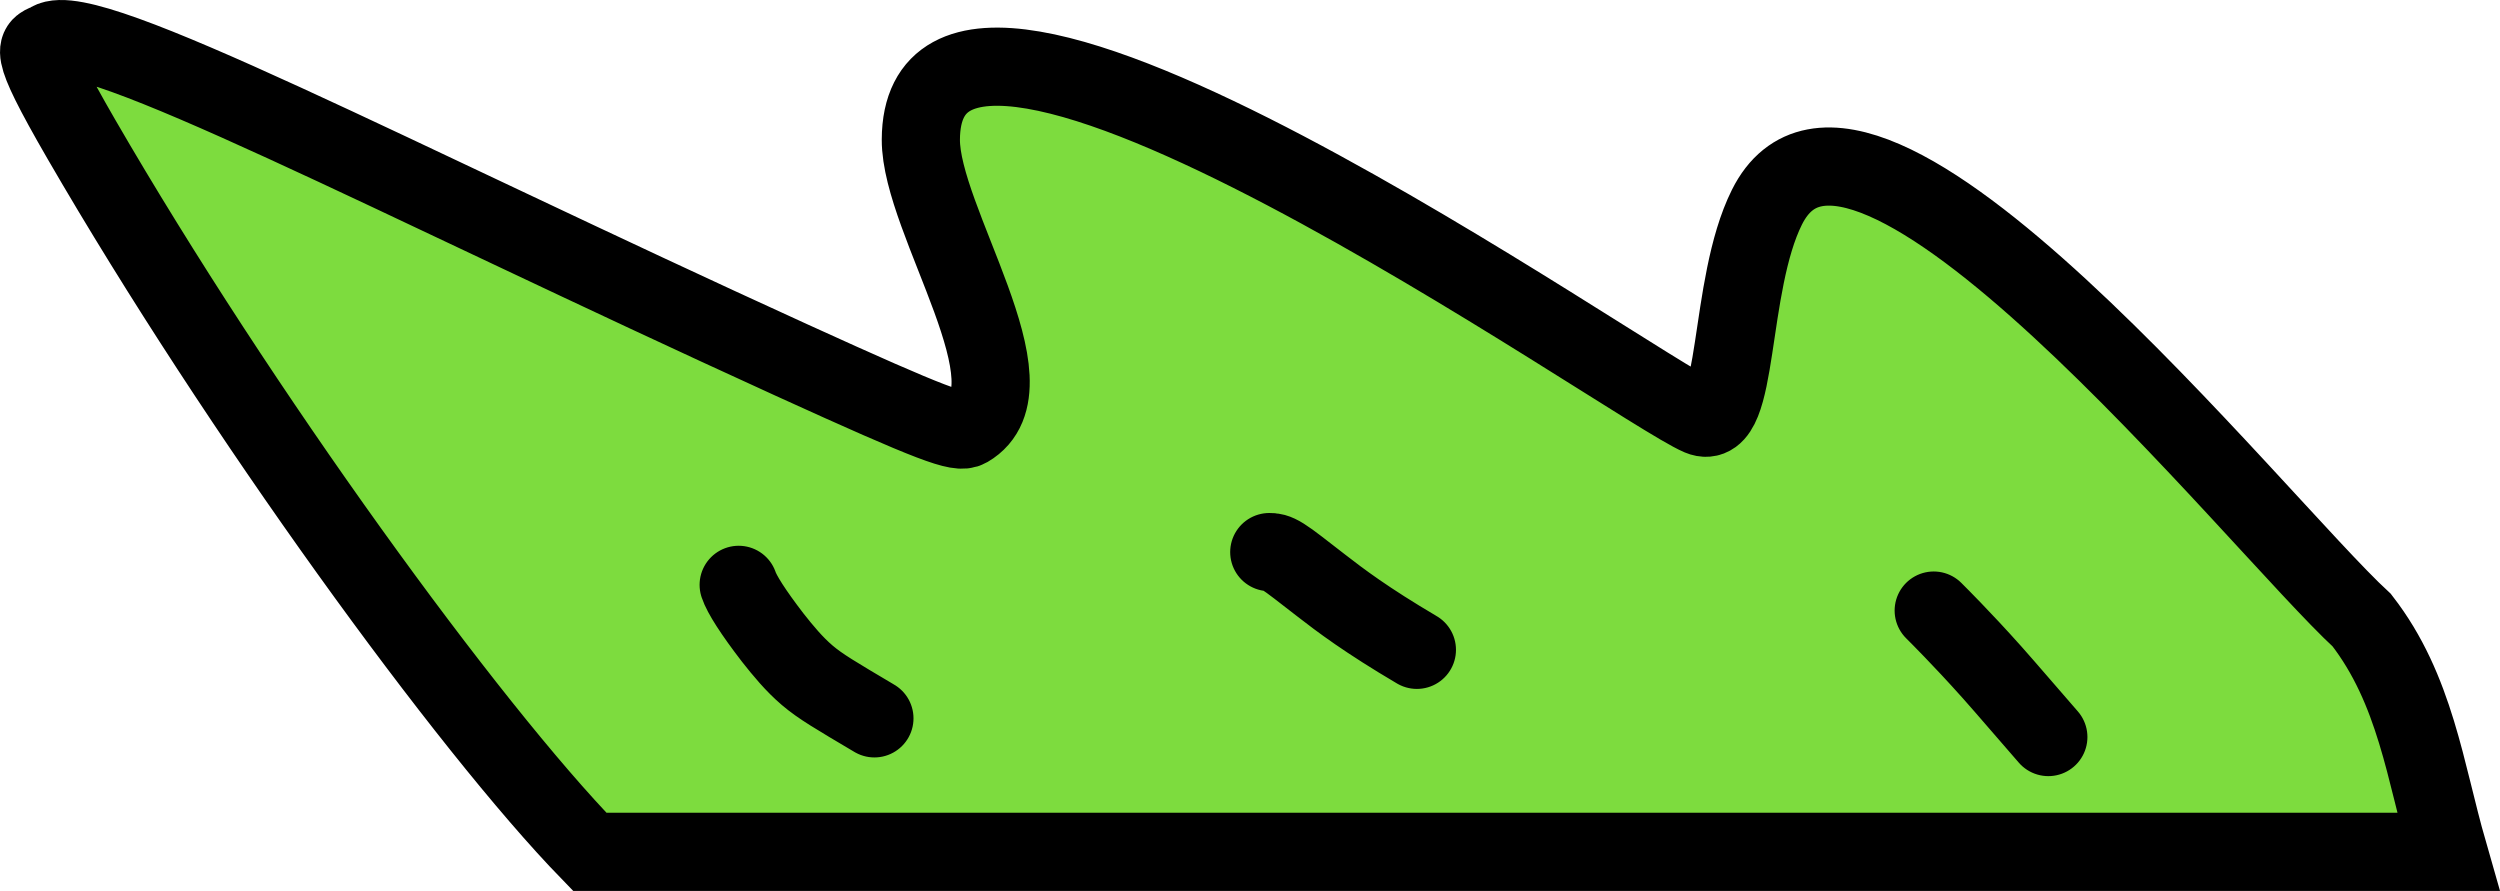
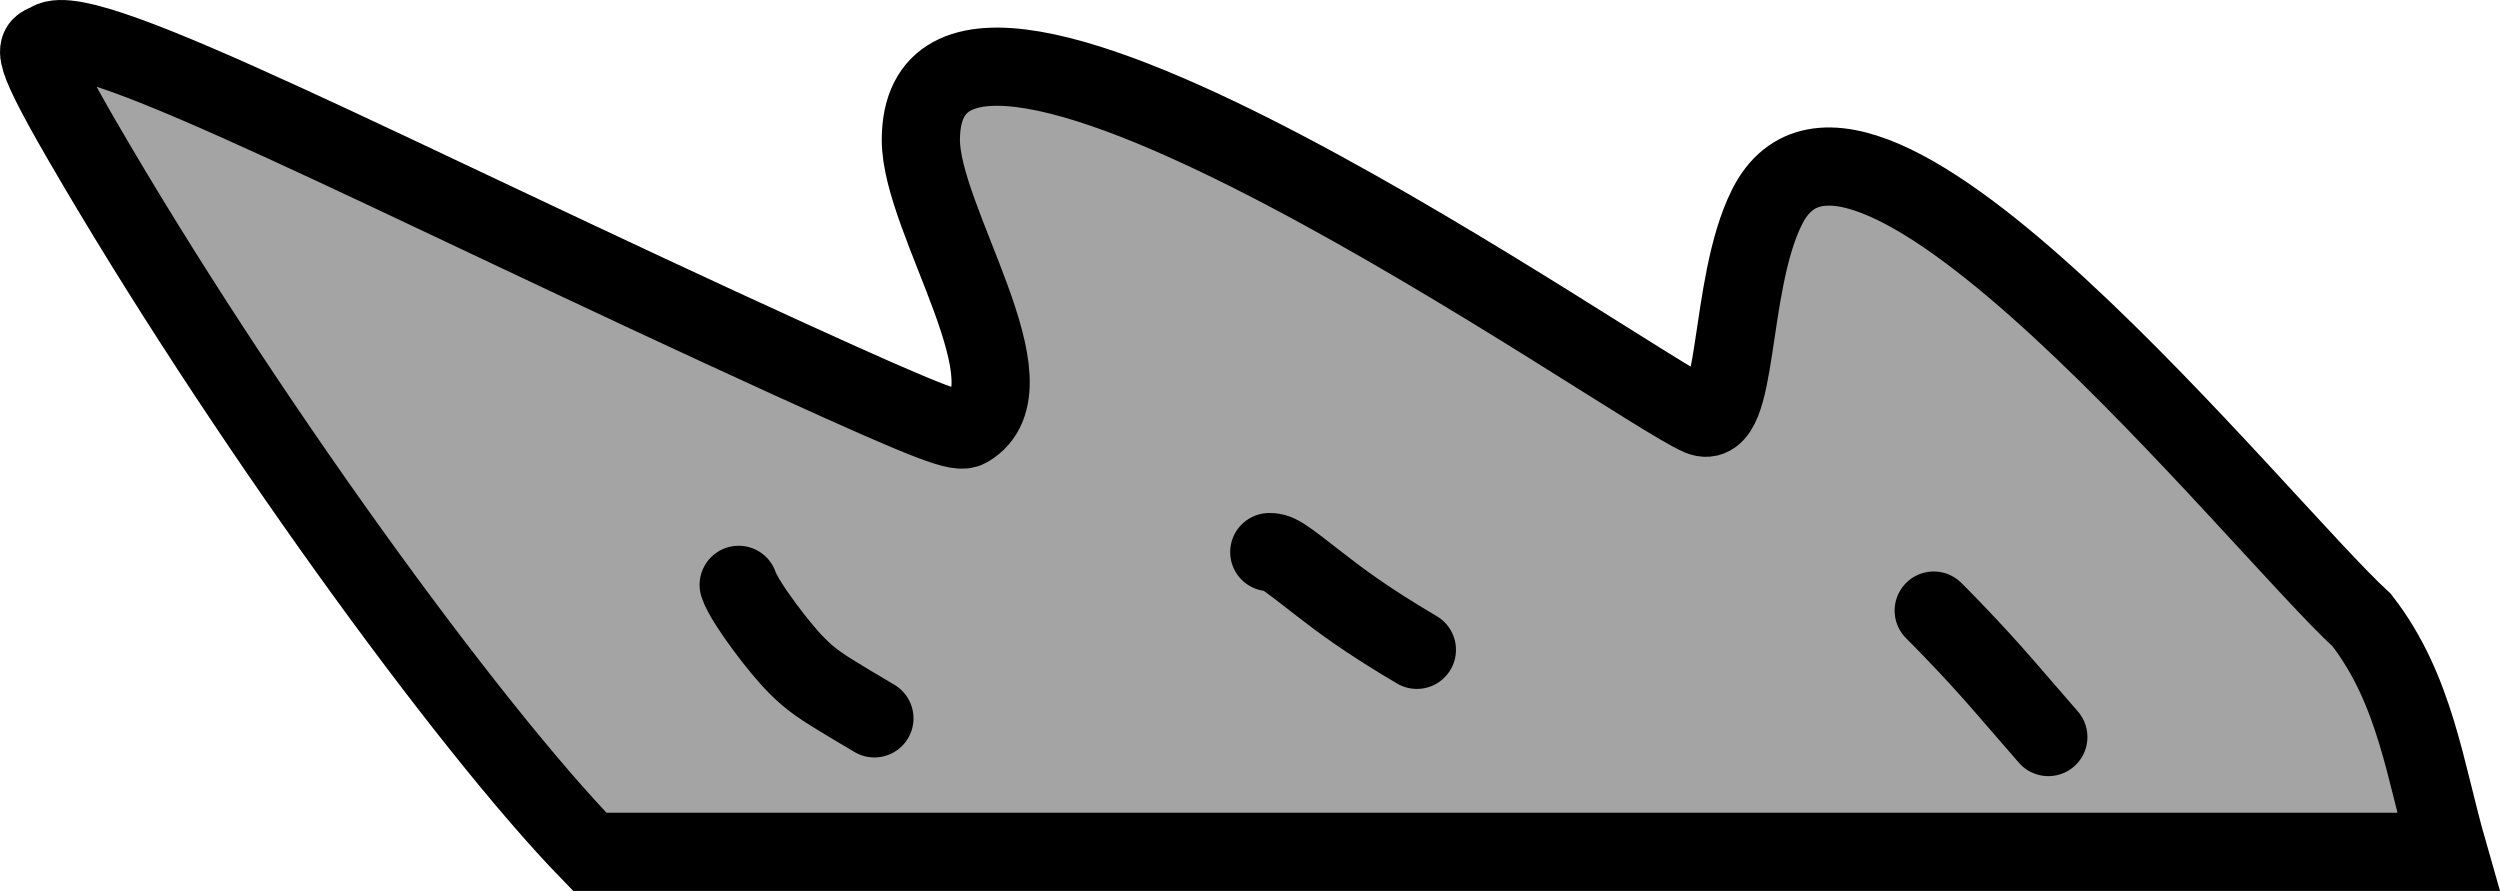
<svg xmlns="http://www.w3.org/2000/svg" preserveAspectRatio="none" overflow="visible" style="display: block;" width="63.952" height="22.79" viewBox="0 0 63.952 22.79" fill="none">
  <g id="Vector">
-     <path d="M2.086 3.57C6.12 10.537 11.966 18.579 15.086 21.79H62.625C62.037 19.74 61.79 17.637 60.417 15.866C57.747 13.414 47.565 0.564 45.2 5.299C44.19 7.321 44.505 11.081 43.486 10.652C41.747 9.917 23.584 -3.018 23.556 3.57C23.547 5.639 26.581 9.894 24.759 10.954C24.524 11.092 23.939 10.892 20.252 9.212C9.948 4.516 2.27 0.446 1.269 1.062C0.975 1.243 0.603 1.007 2.086 3.57Z" fill="#7DDC3E" />
+     <path d="M2.086 3.57C6.12 10.537 11.966 18.579 15.086 21.79H62.625C62.037 19.74 61.79 17.637 60.417 15.866C57.747 13.414 47.565 0.564 45.2 5.299C44.19 7.321 44.505 11.081 43.486 10.652C41.747 9.917 23.584 -3.018 23.556 3.57C23.547 5.639 26.581 9.894 24.759 10.954C24.524 11.092 23.939 10.892 20.252 9.212C9.948 4.516 2.27 0.446 1.269 1.062C0.975 1.243 0.603 1.007 2.086 3.57Z" fill="#A4A4A4" />
    <path d="M18.896 14.961C18.977 15.203 19.261 15.652 19.768 16.311C20.034 16.648 20.314 16.988 20.649 17.274C20.984 17.559 21.364 17.781 22.368 18.376M32.469 14.123C32.55 14.123 32.631 14.123 32.822 14.243C33.014 14.363 33.313 14.603 33.8 14.979C34.285 15.355 34.949 15.859 36.245 16.623M49.466 15.619C49.587 15.74 49.709 15.862 49.952 16.114C50.195 16.367 50.556 16.747 50.965 17.206C51.373 17.665 51.818 18.19 52.398 18.854M15.086 21.79C11.966 18.579 6.12 10.537 2.086 3.57C0.603 1.007 0.975 1.243 1.269 1.062C2.27 0.446 9.948 4.516 20.252 9.212C23.939 10.892 24.524 11.092 24.759 10.954C26.581 9.894 23.547 5.639 23.556 3.57C23.584 -3.018 41.747 9.917 43.486 10.652C44.505 11.081 44.19 7.321 45.2 5.299C47.565 0.564 57.747 13.414 60.417 15.866C61.79 17.637 62.037 19.74 62.625 21.79H15.086Z" stroke-width="2" stroke-linecap="round" stroke="black" />
  </g>
</svg>
